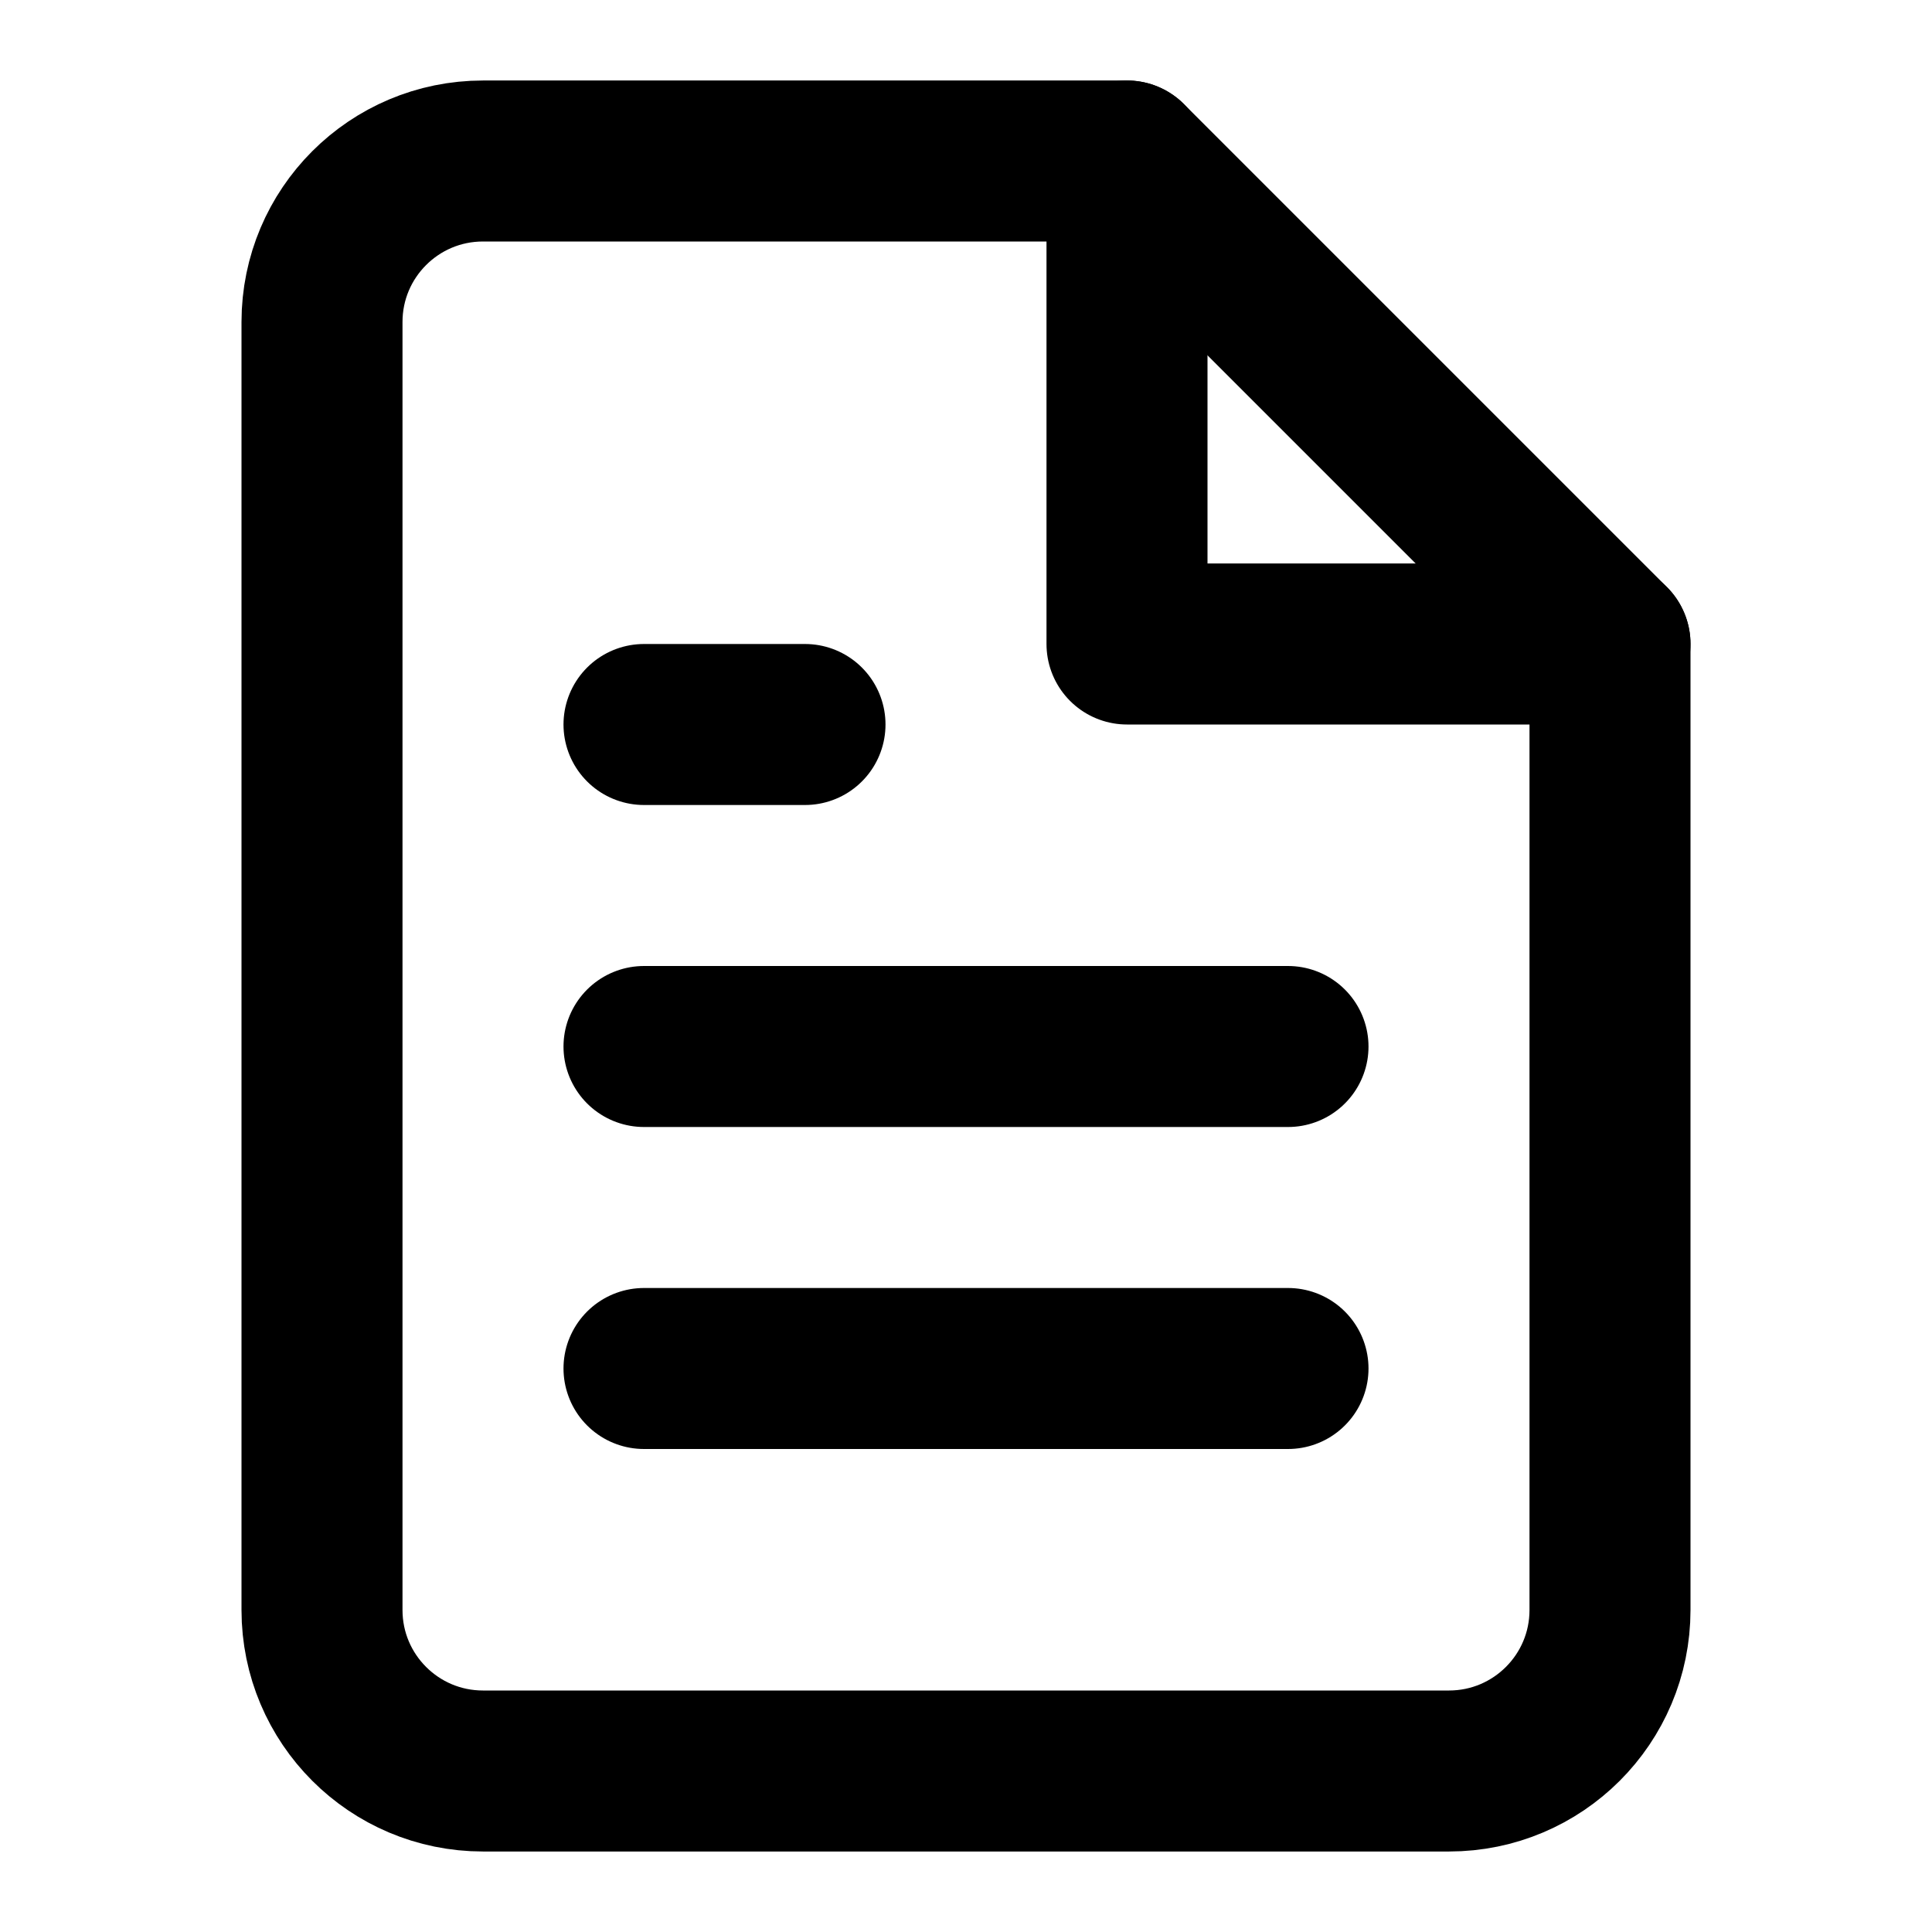
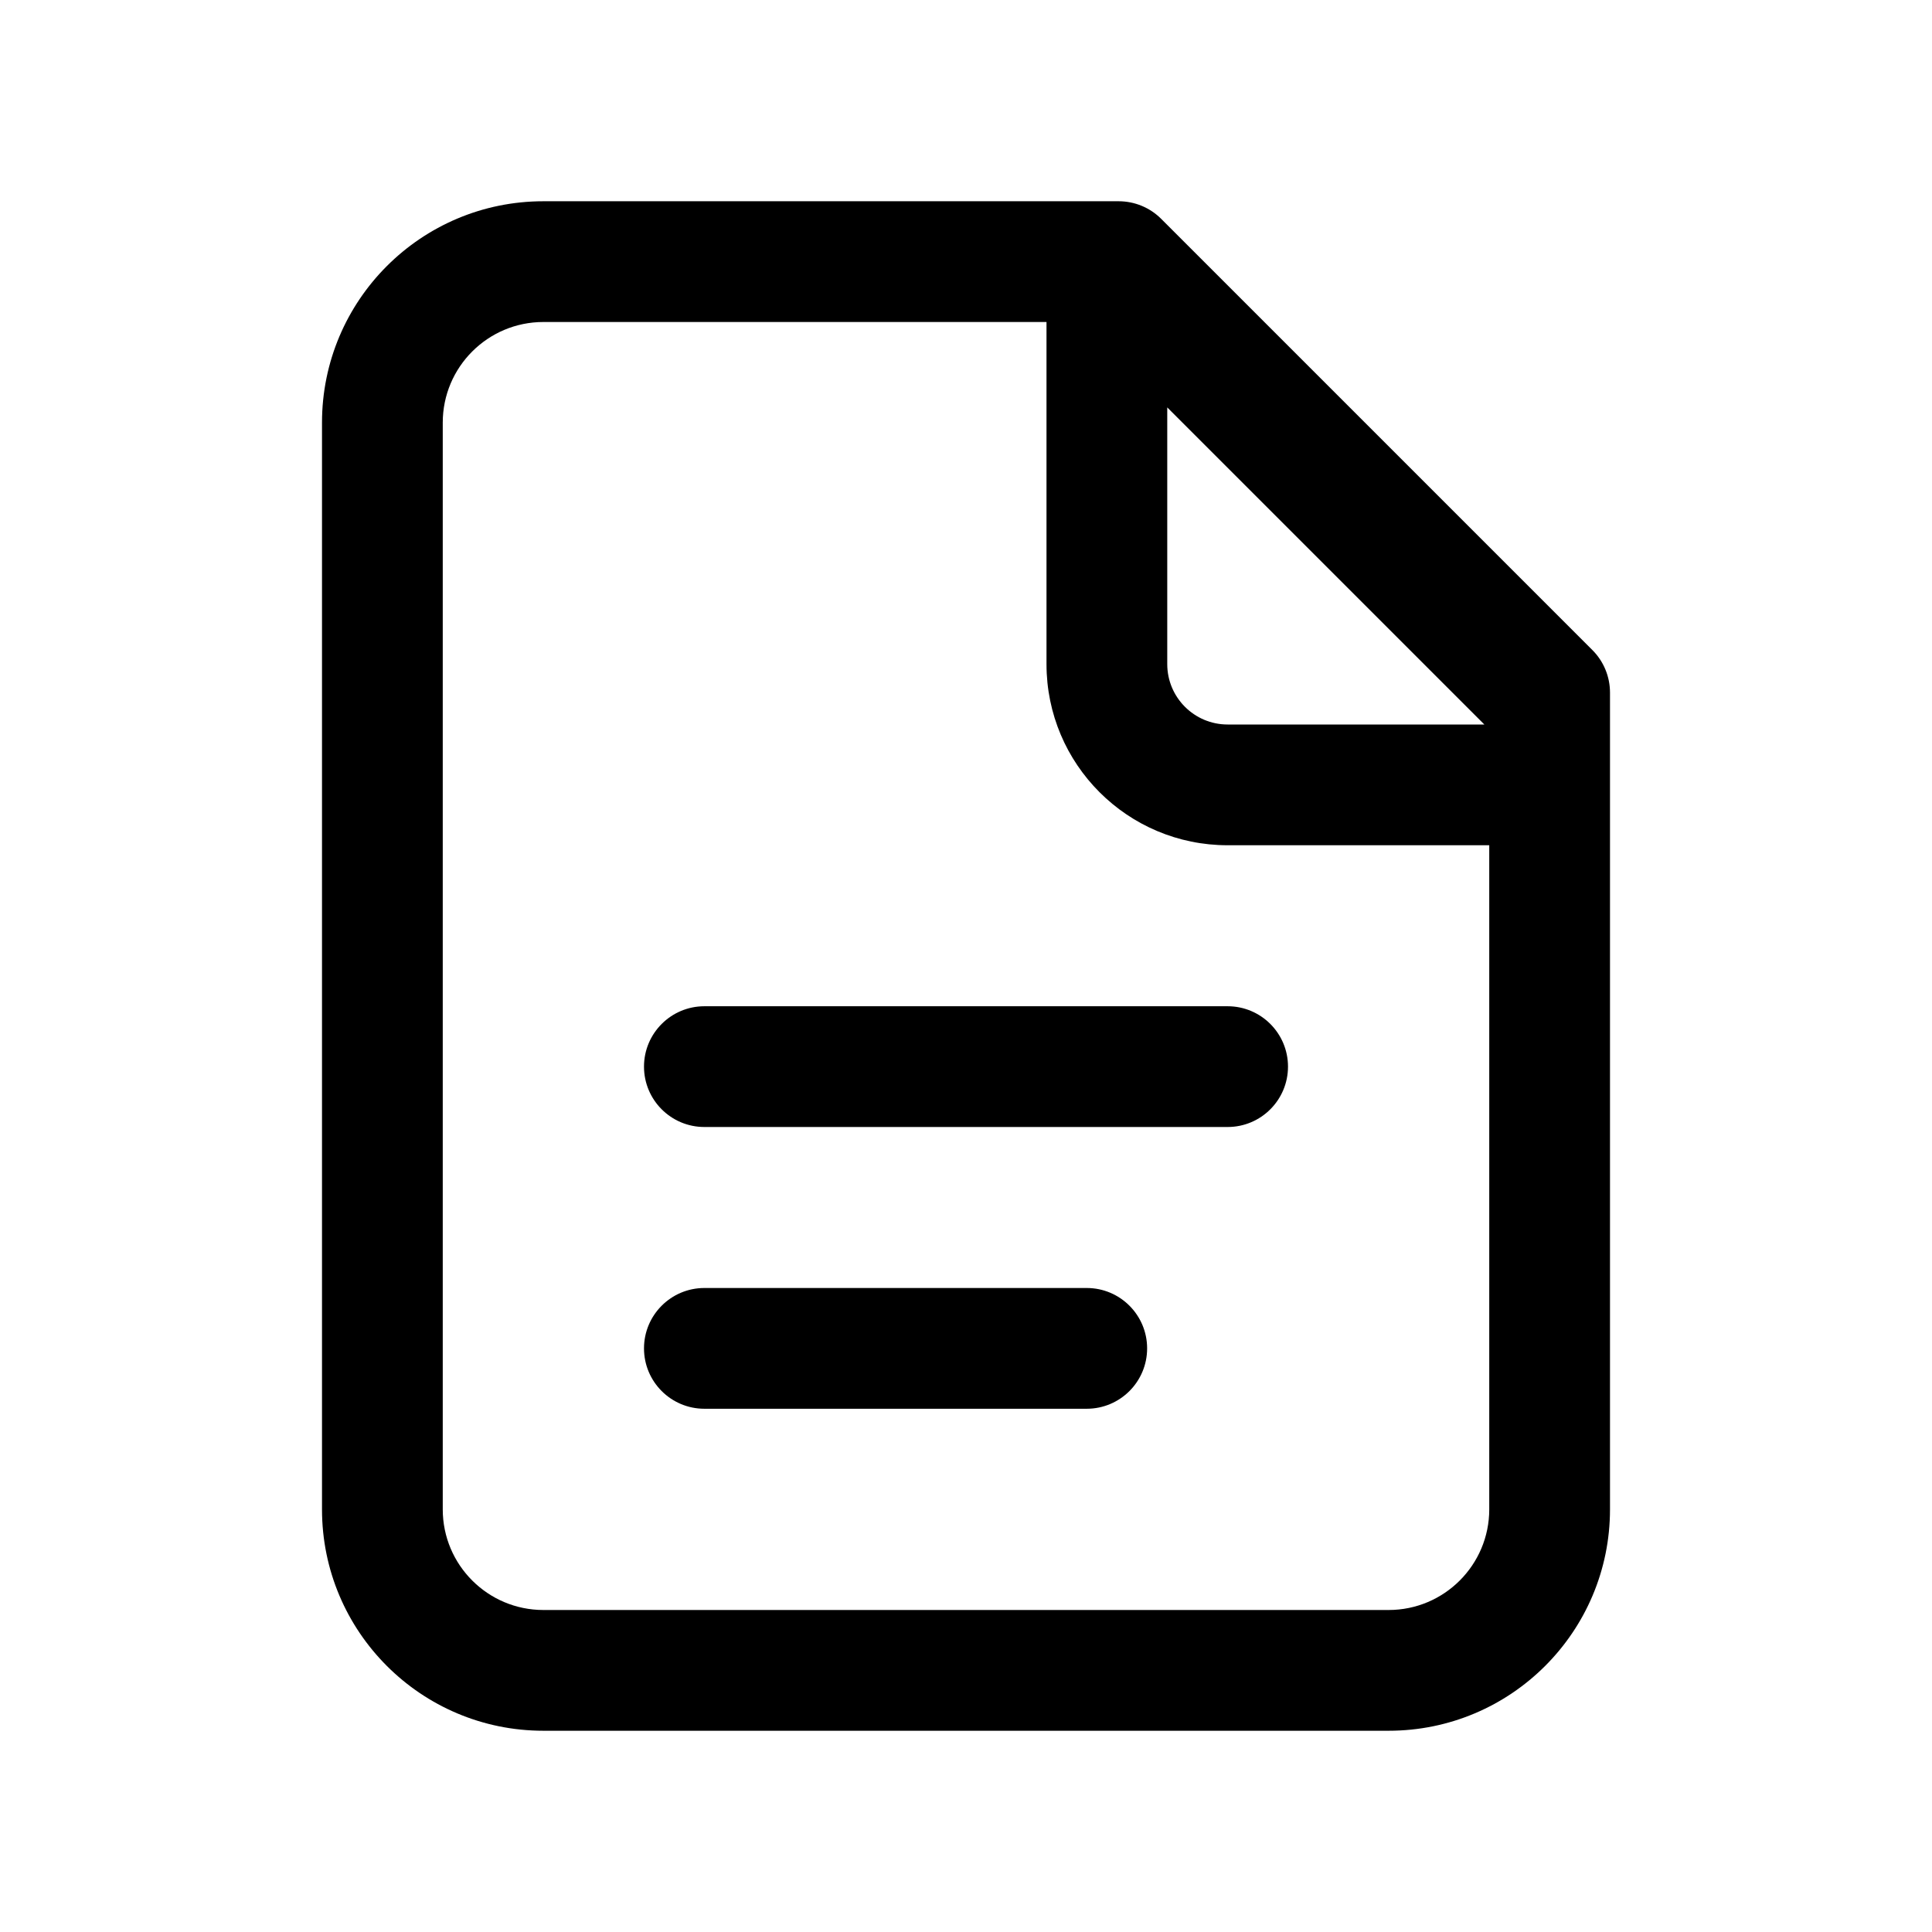
- <svg xmlns="http://www.w3.org/2000/svg" width="24" height="24" viewBox="0 0 24 24" fill="none" stroke="currentColor" stroke-width="2" stroke-linecap="round" stroke-linejoin="round">
-   <path d="M14 2H6a2 2 0 0 0-2 2v16a2 2 0 0 0 2 2h12a2 2 0 0 0 2-2V8z" />
-   <polyline points="14 2 14 8 20 8" />
-   <line x1="16" y1="13" x2="8" y2="13" />
-   <line x1="16" y1="17" x2="8" y2="17" />
-   <polyline points="10 9 9 9 8 9" />
+ <svg xmlns="http://www.w3.org/2000/svg" width="24" height="24" viewBox="0 0 24 24" fill="none">
+   <path fill="#000000" fill-rule="evenodd" clip-rule="evenodd" d="M6.75 2.5C5.231 2.5 4 3.731 4 5.25v13.5c0 1.519 1.231 2.75 2.75 2.75h10.5c1.519 0 2.75-1.231 2.75-2.75V8.604c0-.199-.079-.39-.22-.53L14.426 2.72c-.14-.141-.331-.22-.53-.22H6.75ZM5.5 5.25c0-.69.56-1.25 1.25-1.25H13v4.25c0 1.243 1.007 2.25 2.25 2.25h3.25v8.25c0 .69-.56 1.25-1.25 1.25H6.75c-.69 0-1.25-.56-1.25-1.25V5.25ZM14.5 5.061V8.25c0 .414.336.75.75.75h3.189L14.5 5.061Z" />
+   <path fill="#000000" d="M8 13.25c0-.414.336-.75.75-.75h6.5c.414 0 .75.336.75.75s-.336.75-.75.75h-6.5a.75.75 0 0 1-.75-.75ZM8 16.75c0-.414.336-.75.75-.75h4.75c.414 0 .75.336.75.75s-.336.75-.75.75H8.75a.75.75 0 0 1-.75-.75Z" />
</svg>
